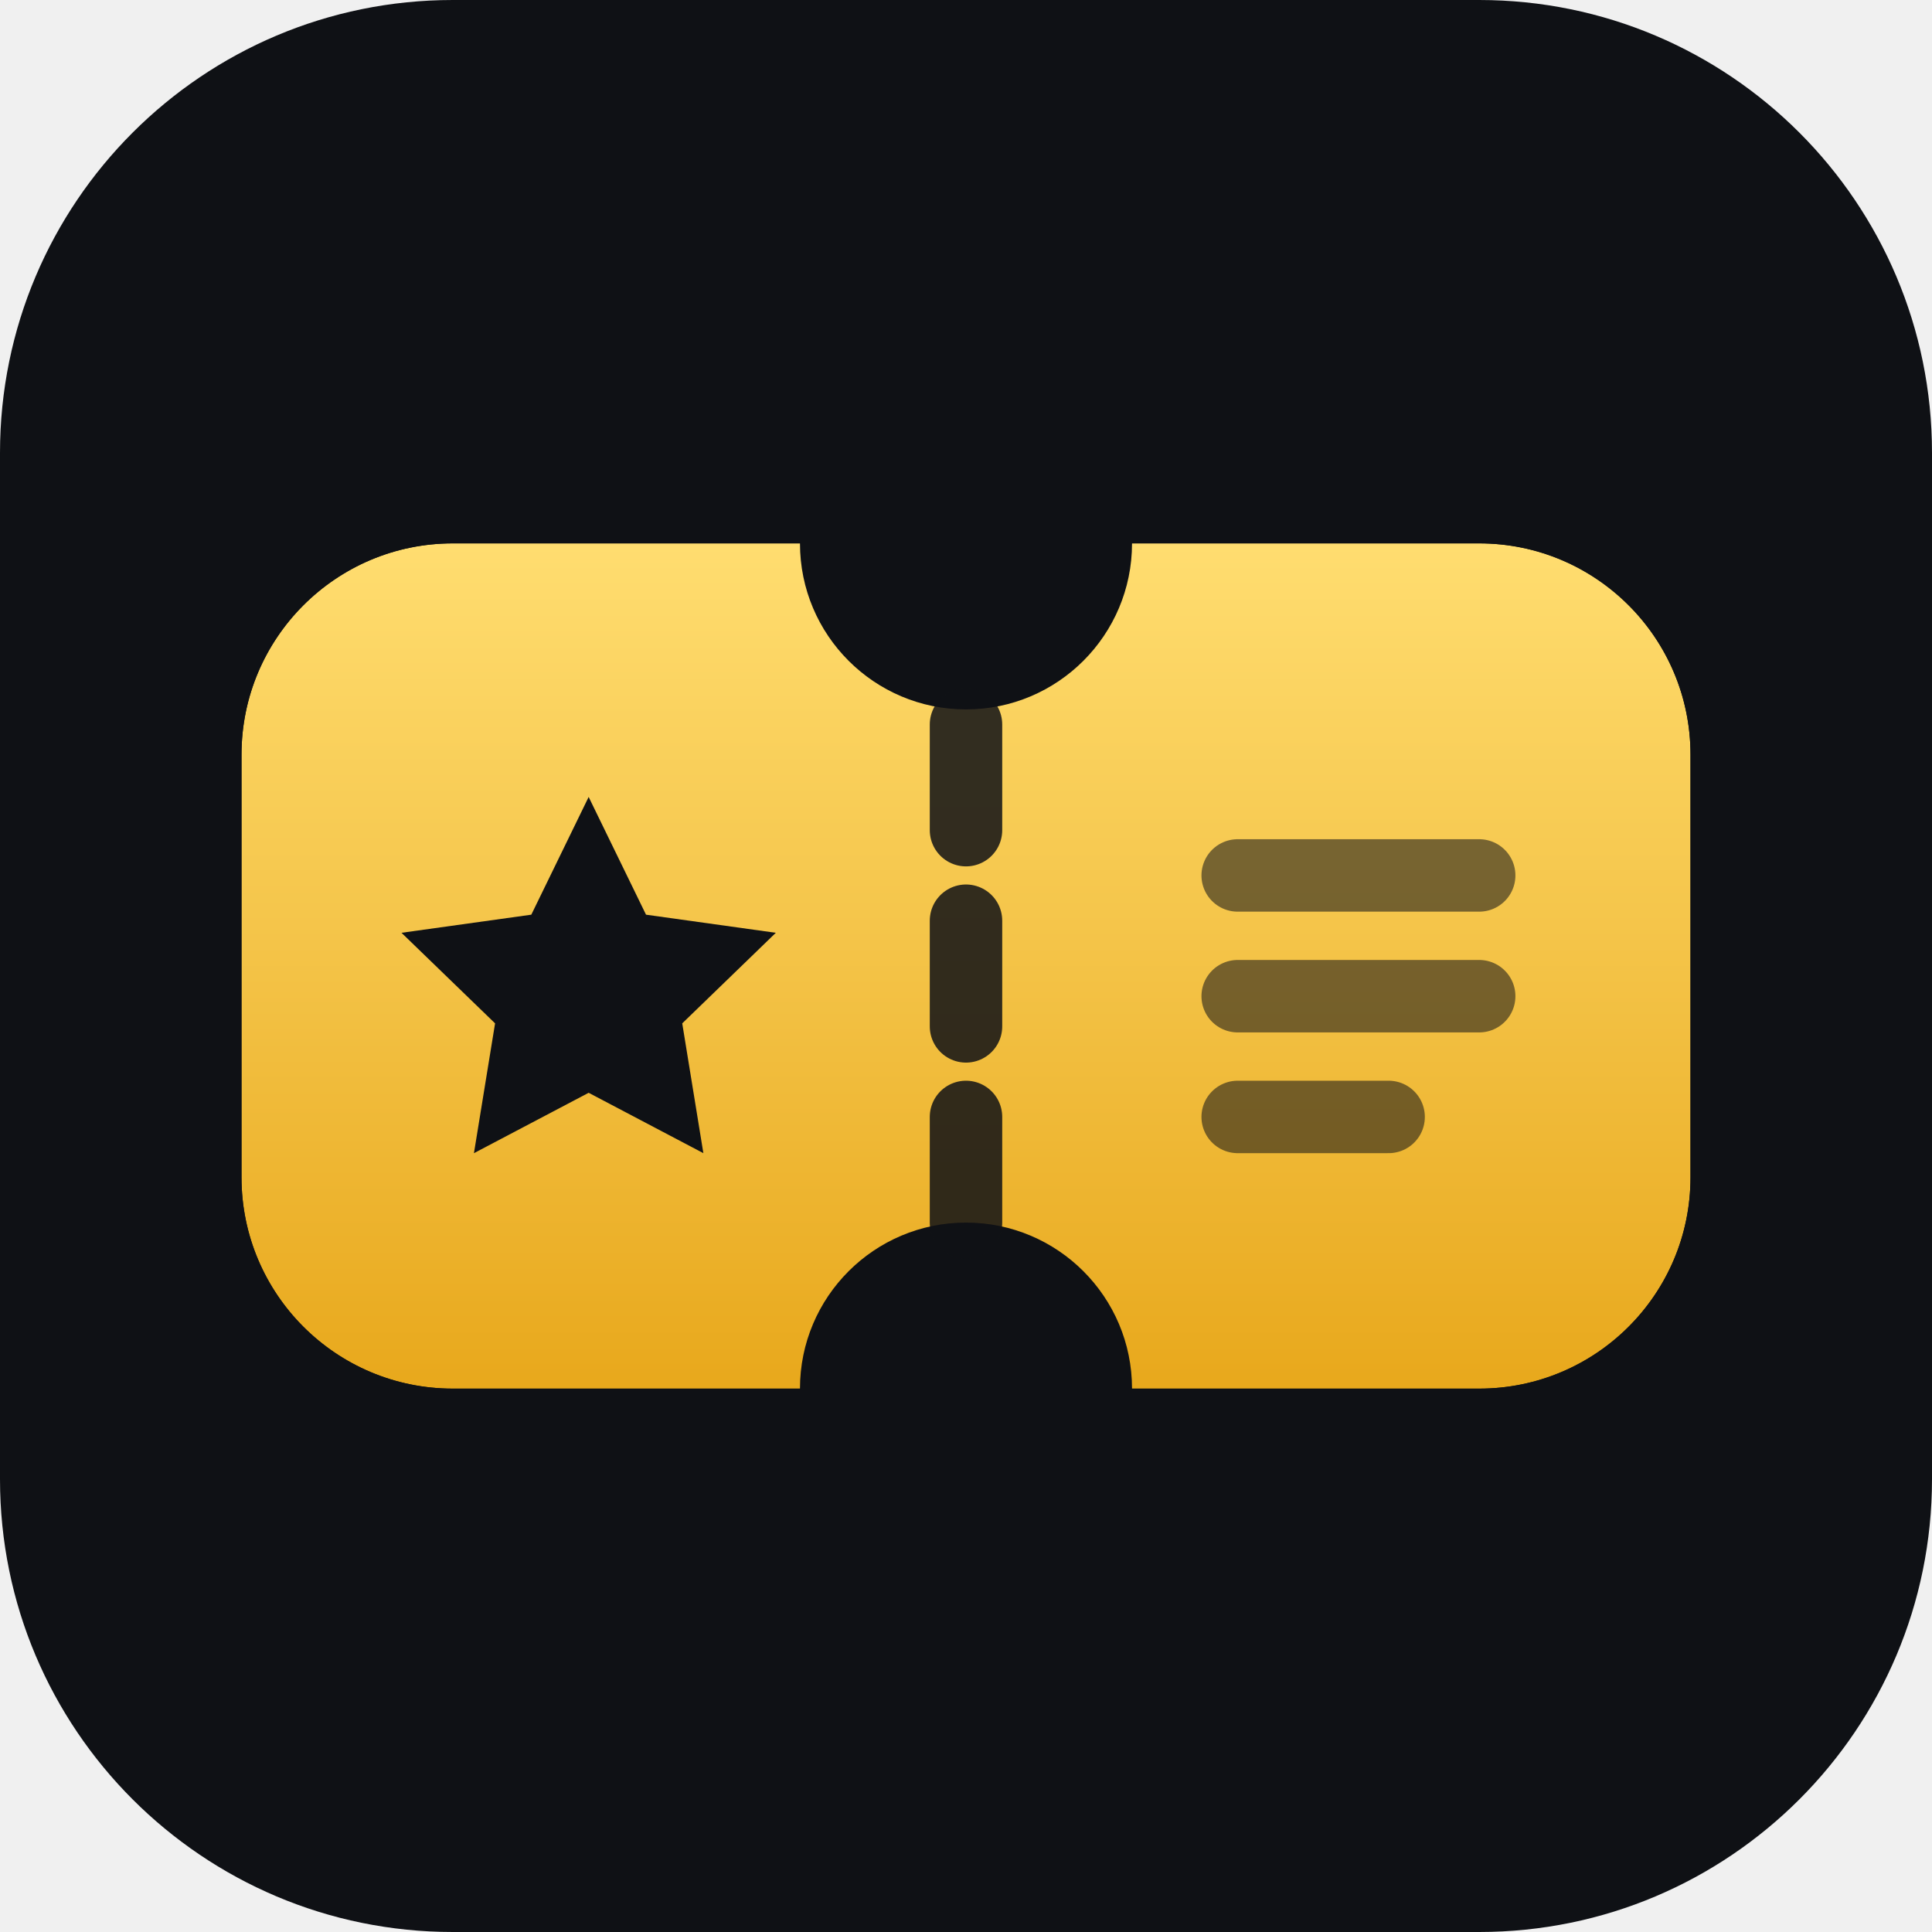
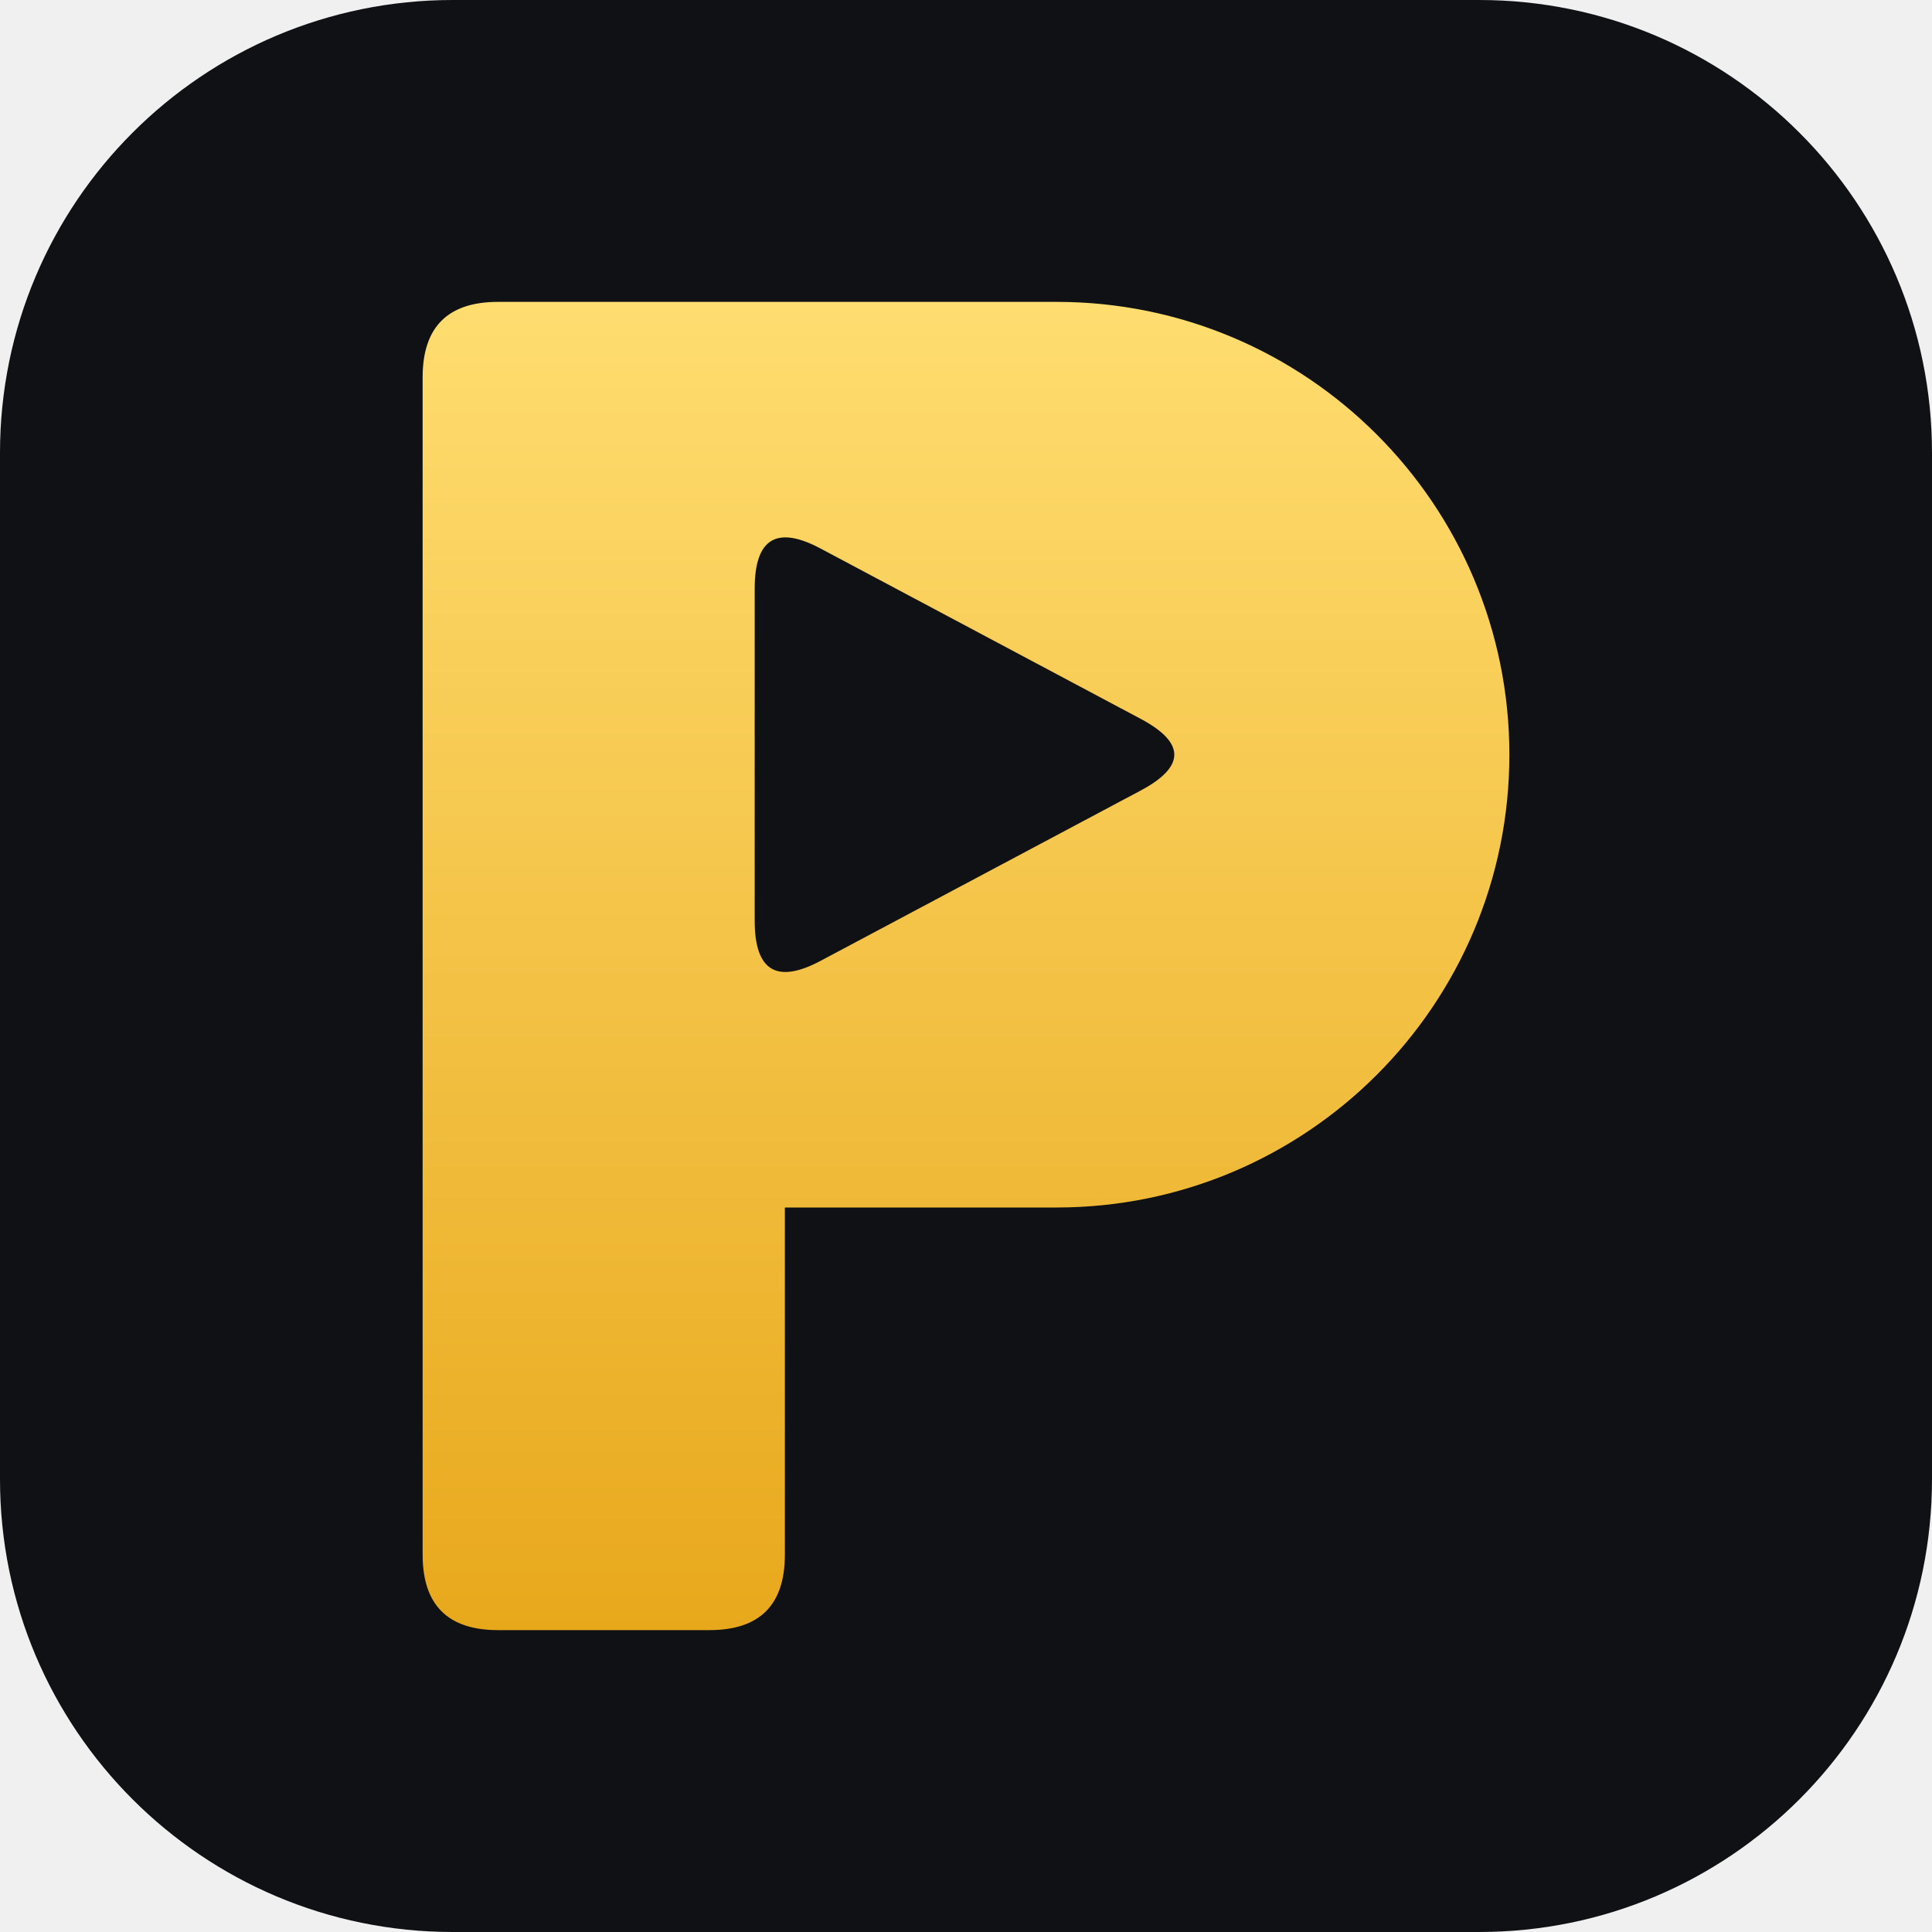
- <svg xmlns="http://www.w3.org/2000/svg" viewBox="0 0 64 64" role="img" aria-label="Boleta de rifa">
+ <svg xmlns="http://www.w3.org/2000/svg" viewBox="0 0 64 64" role="img" aria-label="Play Mundial">
  <defs>
    <linearGradient id="oro" x1="0" y1="0" x2="0" y2="1">
      <stop offset="0" stop-color="#FFDD70" />
      <stop offset="1" stop-color="#E8A81C" />
    </linearGradient>
-     <mask id="boleta">
-       <rect x="8" y="18" width="48" height="28" rx="7" fill="#fff" />
-       <circle cx="32" cy="18" r="5.5" fill="#000" />
-       <circle cx="32" cy="46" r="5.5" fill="#000" />
-     </mask>
  </defs>
  <rect width="64" height="64" rx="15" fill="#0F1115" />
-   <rect x="8" y="18" width="48" height="28" rx="7" fill="url(#oro)" mask="url(#boleta)" />
-   <path d="M32 24v3.5M32 30.5v3.5M32 37v3.5" stroke="#0F1115" stroke-width="2.4" stroke-linecap="round" opacity="0.85" />
-   <path d="M19.5 26.4l1.9 3.9 4.3.6-3.1 3 .7 4.3-3.8-2-3.8 2 .7-4.3-3.1-3 4.3-.6z" fill="#0F1115" />
-   <path d="M41 29h8M41 33h8M41 37h5" stroke="#0F1115" stroke-width="2.4" stroke-linecap="round" opacity="0.55" />
+   <path fill="url(#oro)" fill-rule="evenodd" d="M16.5 10H35A15 15 0 0 1 35 40H26V51.5Q26 54 23.5 54H16.5Q14 54 14 51.5V12.5Q14 10 16.5 10ZM25 19.5Q25 17 27.2 18.18L37.8 23.82Q40 25 37.8 26.18L27.2 31.82Q25 33 25 30.5Z" />
</svg>
